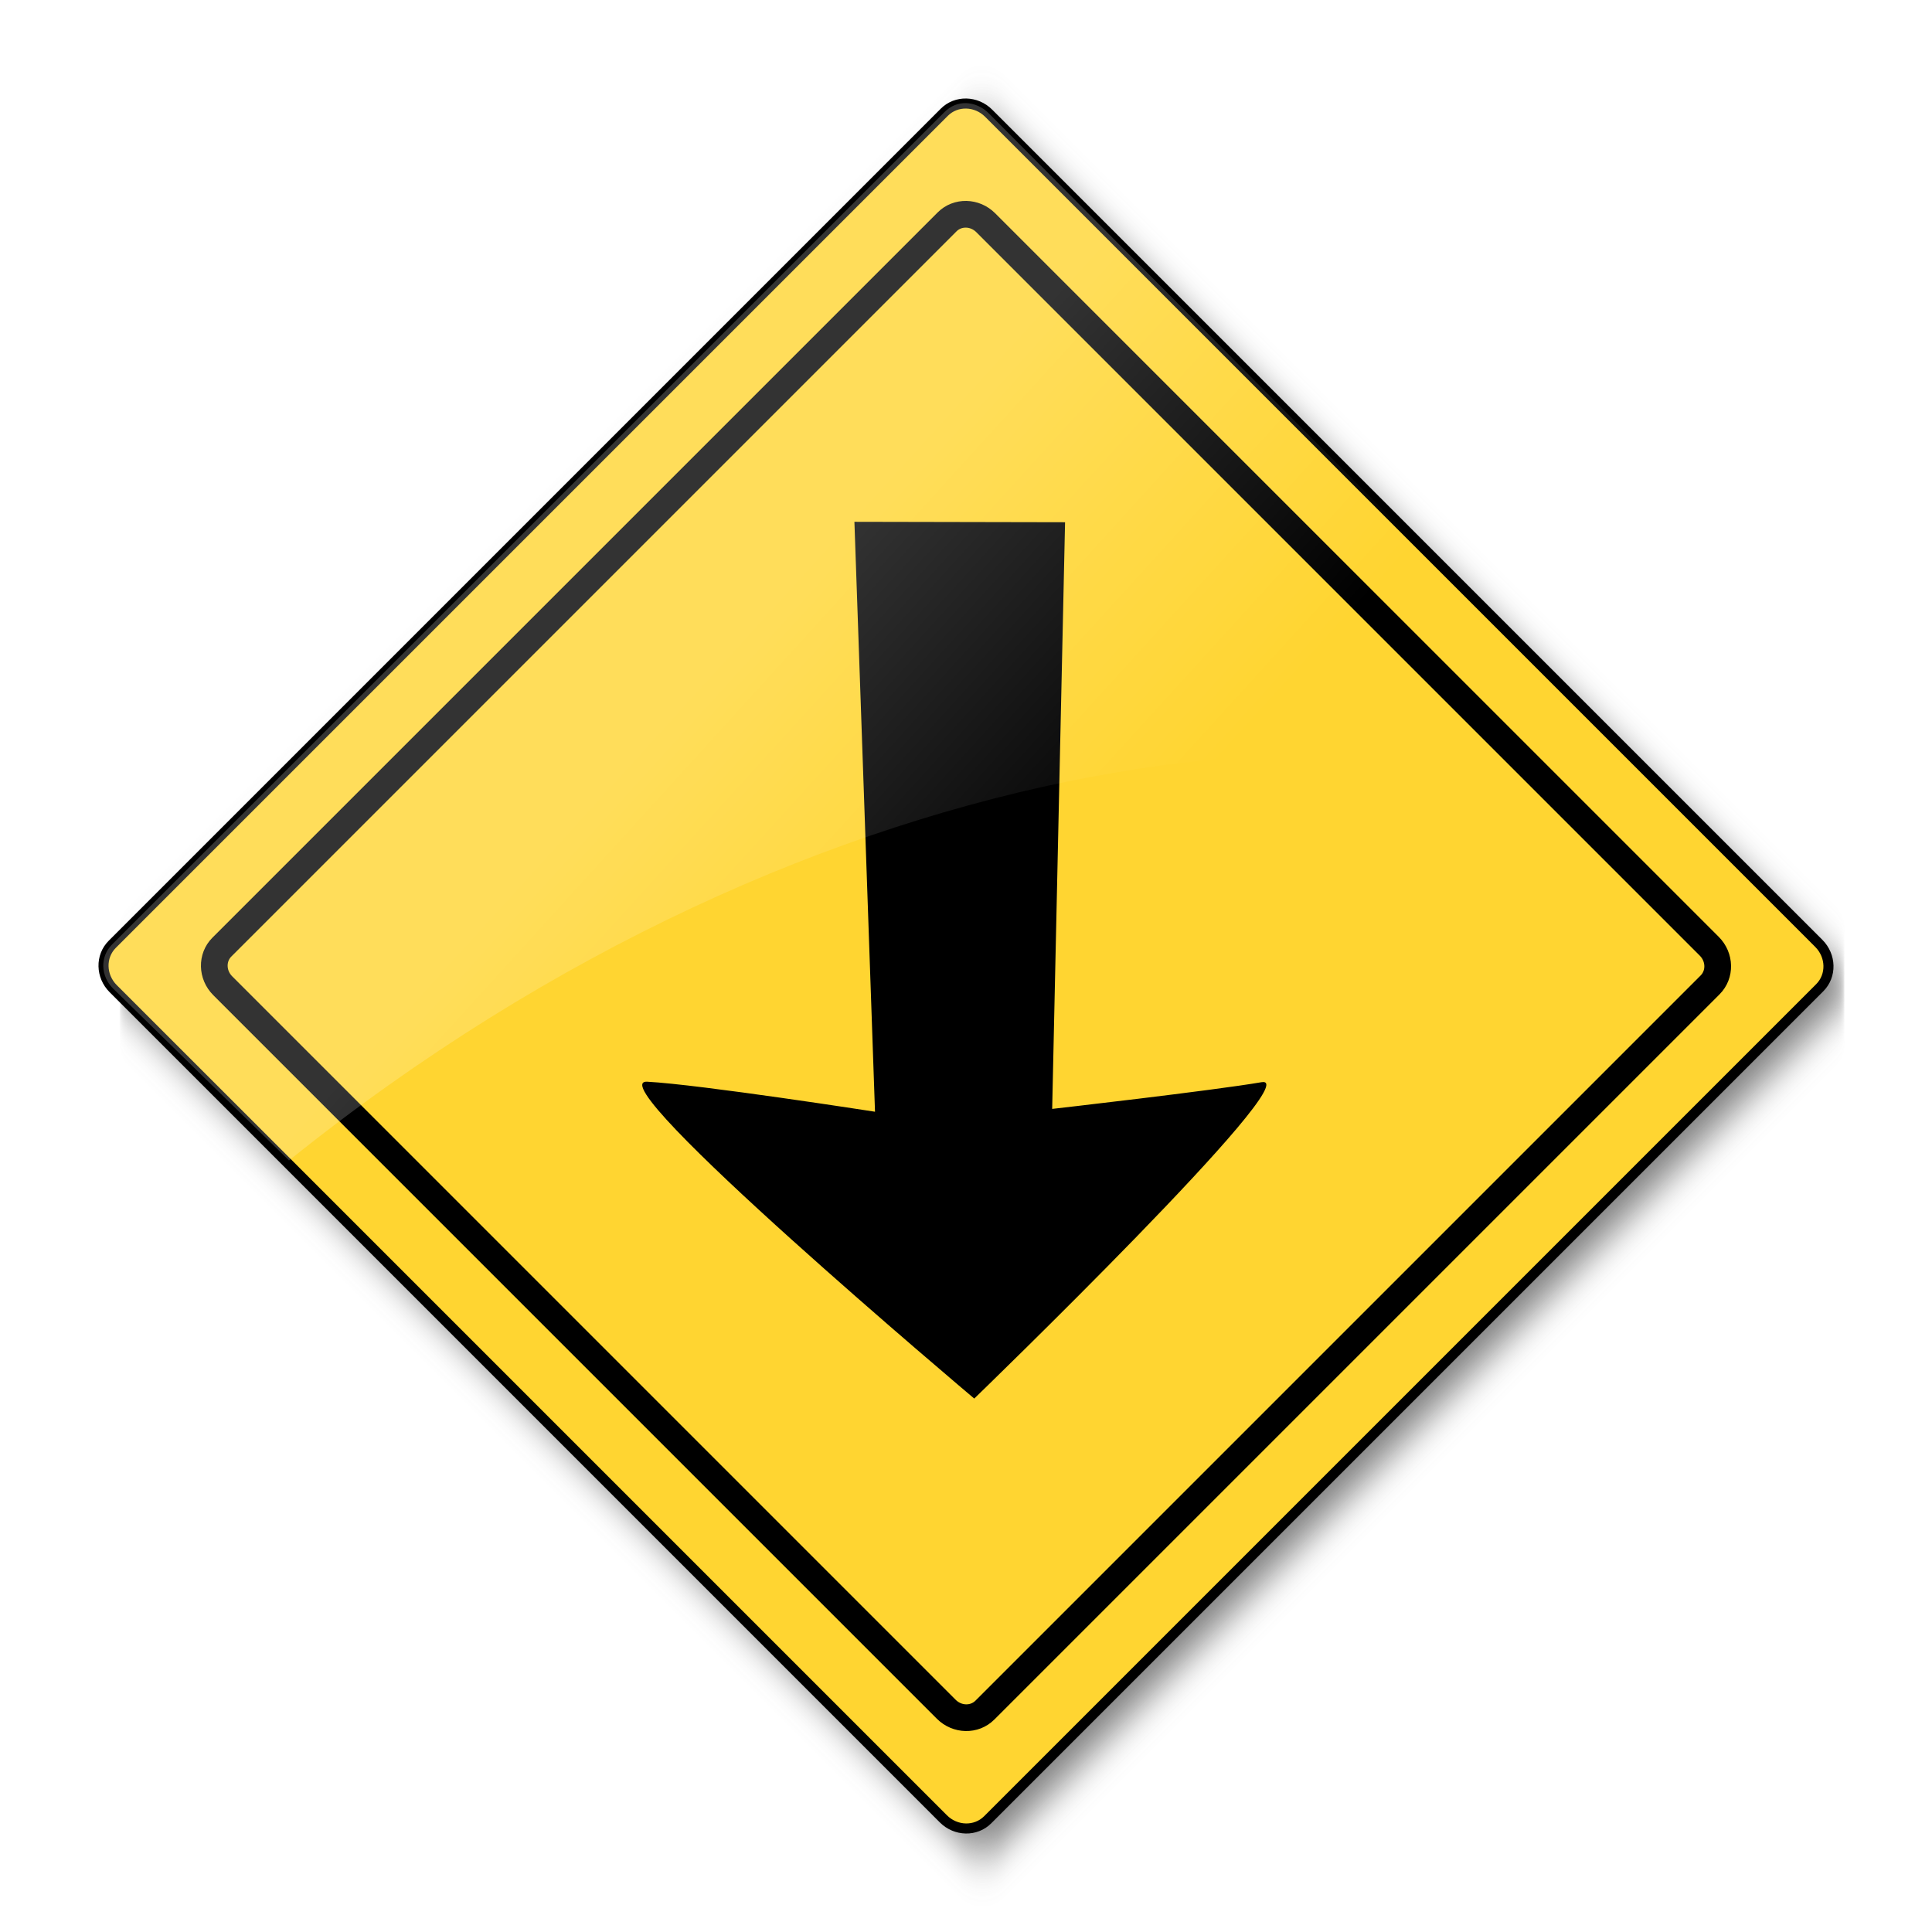
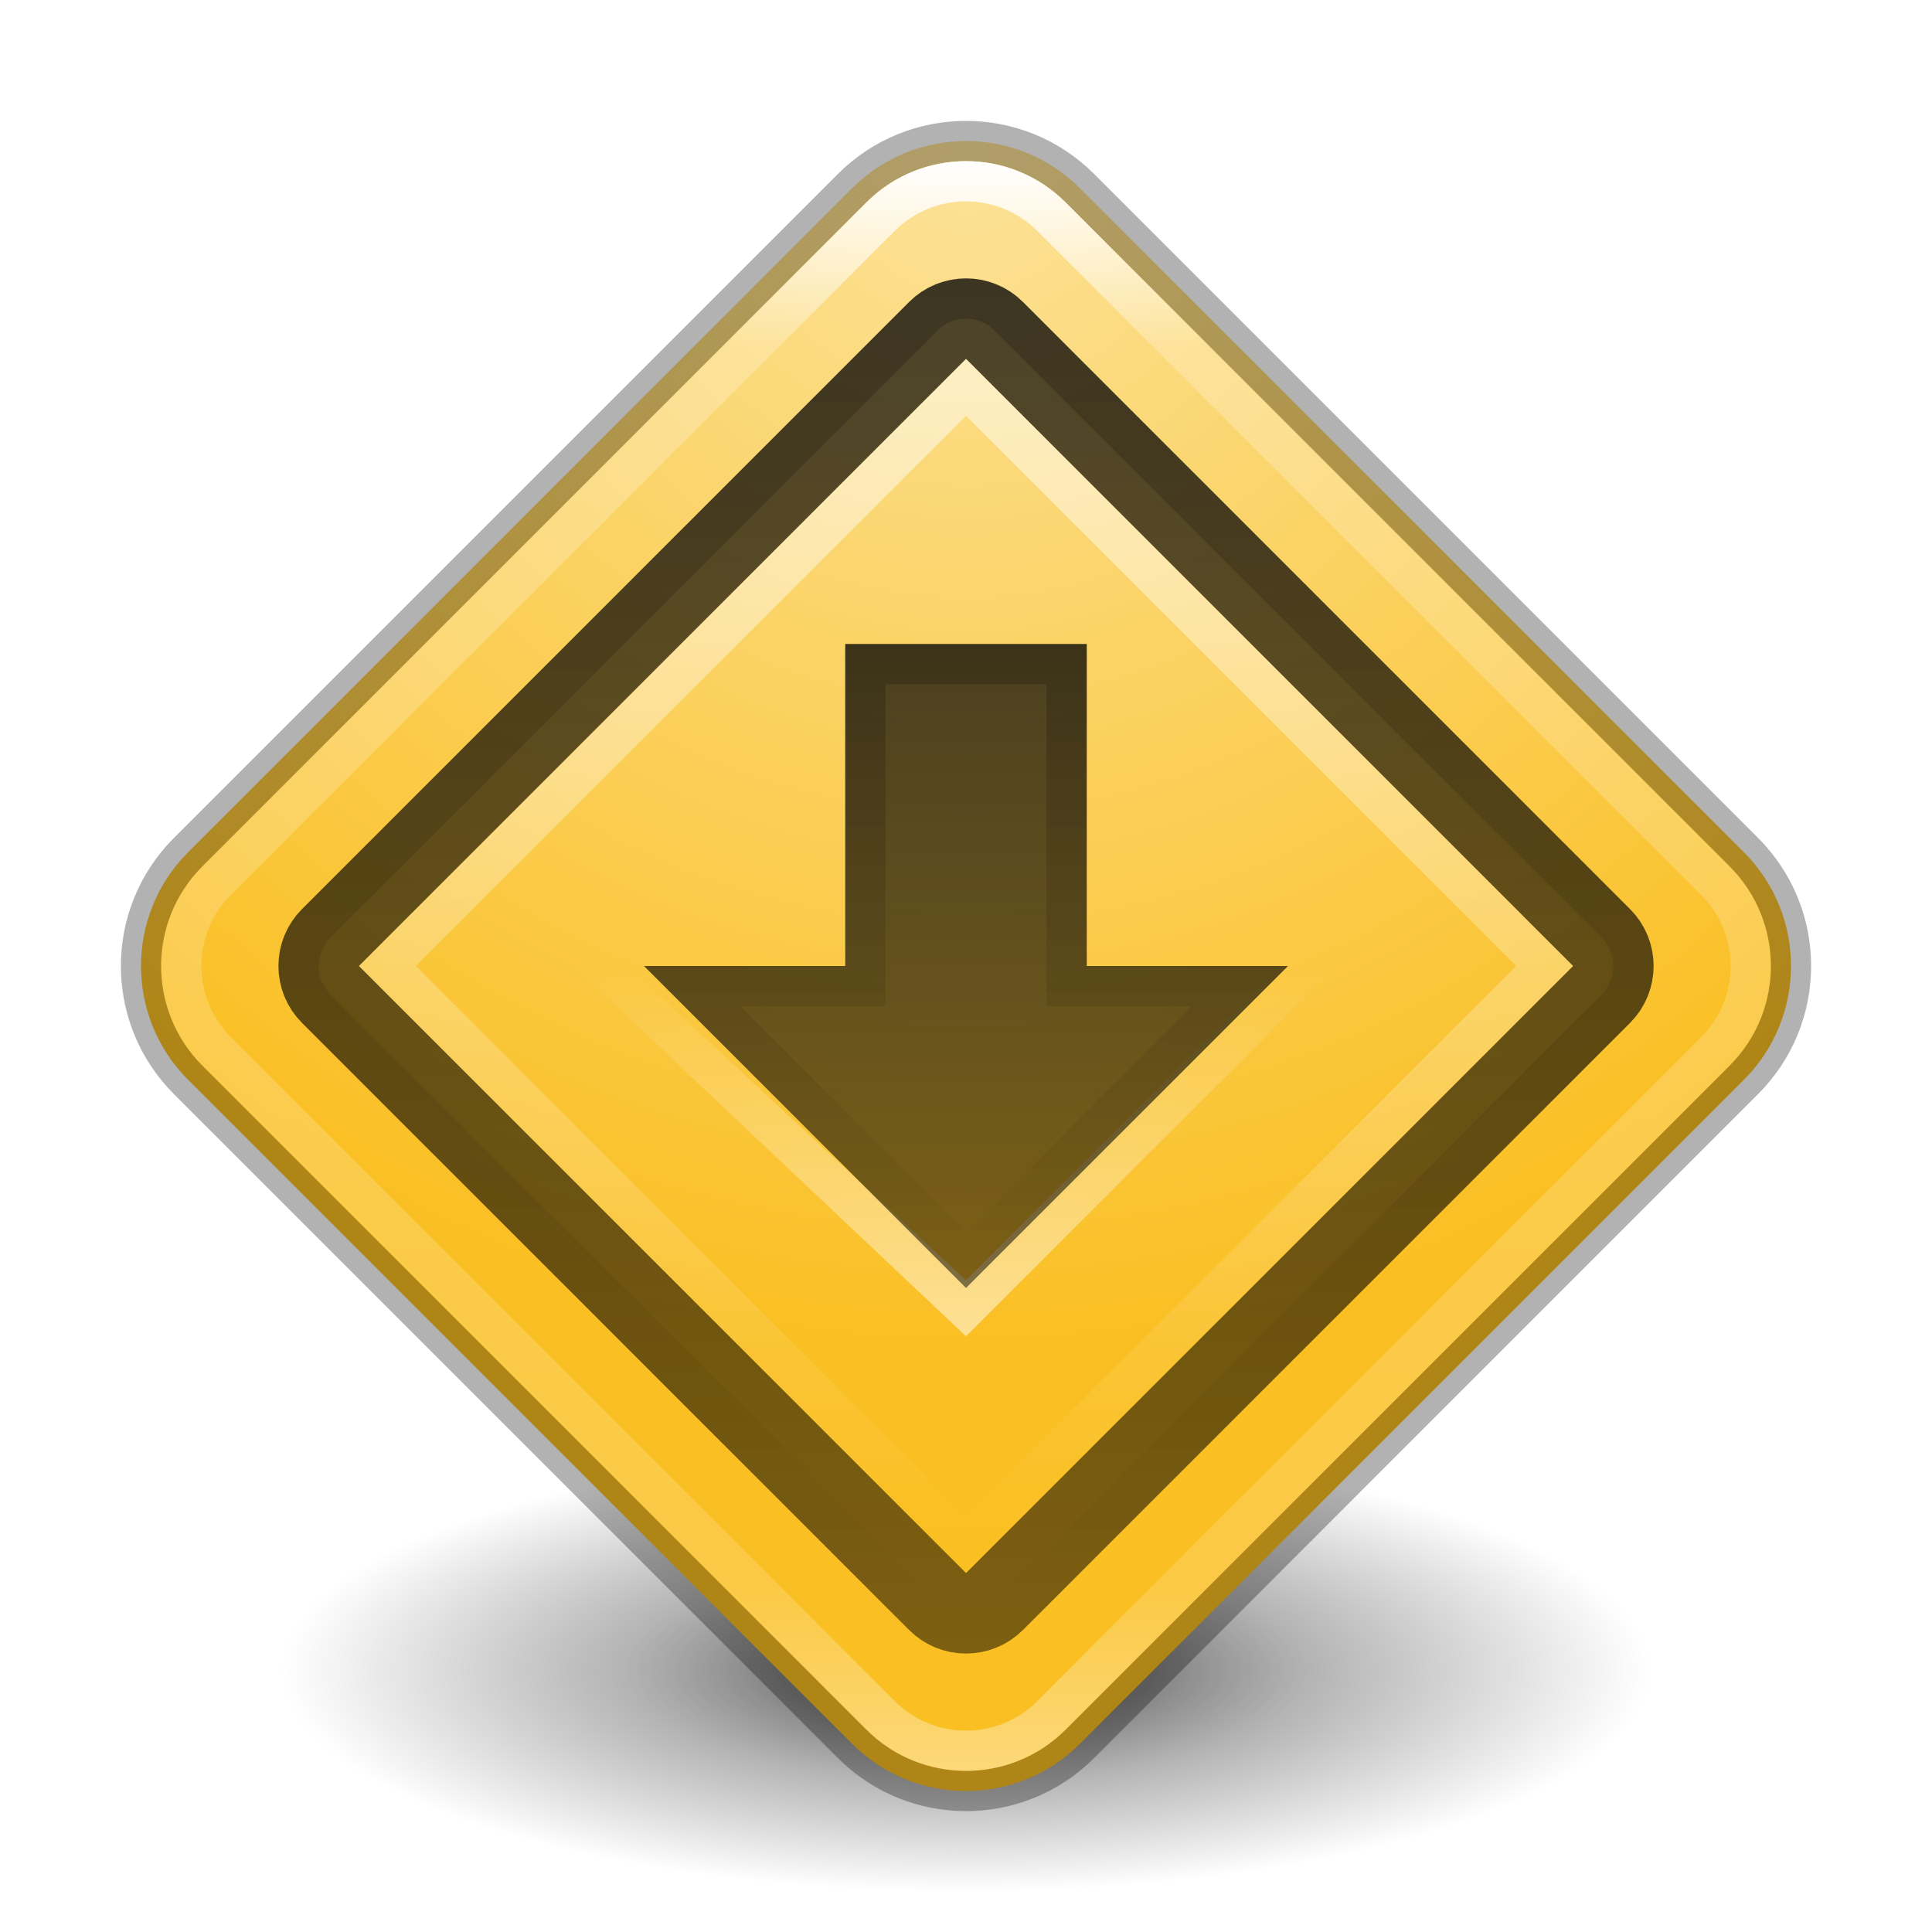
- <svg xmlns="http://www.w3.org/2000/svg" xmlns:xlink="http://www.w3.org/1999/xlink" id="svg4569" height="48" width="48" version="1.1">
-   <defs id="defs4571">
-     <linearGradient id="linearGradient3947">
-       <stop style="stop-color:#ffffff;stop-opacity:1;" offset="0" id="stop3949" />
-       <stop style="stop-color:#ffffff;stop-opacity:0;" offset="1" id="stop3951" />
+ <svg xmlns="http://www.w3.org/2000/svg" xmlns:xlink="http://www.w3.org/1999/xlink" width="48" height="48" id="svg2" version="1.1">
+   <defs id="defs4">
+     <linearGradient id="linearGradient4486">
+       <stop id="stop4488" offset="0" style="stop-color:#ffffff;stop-opacity:1;" />
+       <stop style="stop-color:#ffffff;stop-opacity:0.235;" offset="0.115" id="stop4490" />
+       <stop style="stop-color:#ffffff;stop-opacity:0.157;" offset="0.885" id="stop4492" />
+       <stop id="stop4494" offset="1" style="stop-color:#ffffff;stop-opacity:0.392;" />
    </linearGradient>
-     <linearGradient id="linearGradient25098">
-       <stop style="stop-color:#791235;stop-opacity:1;" offset="0" id="stop25100" />
-       <stop style="stop-color:#dd3b27;stop-opacity:1;" offset="1" id="stop25102" />
+     <linearGradient id="linearGradient4802">
+       <stop style="stop-color:#000000;stop-opacity:0.702;" offset="0" id="stop4804" />
+       <stop style="stop-color:#000000;stop-opacity:0.502;" offset="1" id="stop4806" />
    </linearGradient>
-     <linearGradient id="linearGradient25074">
-       <stop style="stop-color:#d3d3d3;stop-opacity:1;" offset="0" id="stop25076" />
-       <stop style="stop-color:#f4f4f4;stop-opacity:1;" offset="1" id="stop25078" />
+     <linearGradient id="linearGradient4783">
+       <stop id="stop4785" offset="0" style="stop-color:#ffffff;stop-opacity:1;" />
+       <stop id="stop4787" offset="1" style="stop-color:#ffffff;stop-opacity:0;" />
    </linearGradient>
-     <linearGradient id="linearGradient25009">
-       <stop style="stop-color:#f8b17e;stop-opacity:1;" offset="0" id="stop25011" />
-       <stop id="stop25019" offset="0.25" style="stop-color:#e35d4f;stop-opacity:1;" />
-       <stop id="stop25017" offset="0.716" style="stop-color:#c6262e;stop-opacity:1;" />
-       <stop style="stop-color:#690b54;stop-opacity:1;" offset="1" id="stop25013" />
+     <linearGradient id="linearGradient4771">
+       <stop style="stop-color:#000000;stop-opacity:1;" offset="0" id="stop4773" />
+       <stop style="stop-color:#000000;stop-opacity:0;" offset="1" id="stop4775" />
    </linearGradient>
-     <linearGradient id="linearGradient3924">
-       <stop id="stop3926" style="stop-color:#464646;stop-opacity:1" offset="0" />
-       <stop id="stop3928" style="stop-color:#8c8c8c;stop-opacity:1" offset="0.35" />
-       <stop id="stop3930" style="stop-color:#969696;stop-opacity:1" offset="0.51" />
-       <stop id="stop3932" style="stop-color:#aaaaaa;stop-opacity:1" offset="0.62" />
-       <stop id="stop3934" style="stop-color:#646464;stop-opacity:1" offset="1" />
+     <linearGradient id="linearGradient4538">
+       <stop style="stop-color:#fce298;stop-opacity:1;" offset="0" id="stop4540" />
+       <stop style="stop-color:#fabf22;stop-opacity:1;" offset="1" id="stop4542" />
    </linearGradient>
-     <linearGradient id="linearGradient3912">
-       <stop id="stop3914" style="stop-color:#787878;stop-opacity:1" offset="0" />
-       <stop id="stop3916" style="stop-color:#bebebe;stop-opacity:1" offset="0.35" />
-       <stop id="stop3918" style="stop-color:#c8c8c8;stop-opacity:1" offset="0.494" />
-       <stop id="stop3920" style="stop-color:#e6e6e6;stop-opacity:1" offset="0.589" />
-       <stop id="stop3922" style="stop-color:#8c8c8c;stop-opacity:1" offset="1" />
+     <radialGradient xlink:href="#linearGradient4538" id="radialGradient4544" cx="723.629" cy="678.375" fx="723.629" fy="678.375" r="23.113" gradientUnits="userSpaceOnUse" gradientTransform="matrix(0.9113314,0.9112787,-0.9112952,0.9112951,688.6622,-581.6399)" />
+     <linearGradient xlink:href="#linearGradient4771" id="linearGradient5289" gradientUnits="userSpaceOnUse" x1="16" y1="8" x2="16" y2="24" gradientTransform="translate(8,1012.362)" />
+     <linearGradient xlink:href="#linearGradient4802" id="linearGradient5299" gradientUnits="userSpaceOnUse" x1="16" y1="8" x2="16" y2="24" gradientTransform="translate(8,1012.362)" />
+     <linearGradient id="linearGradient3820-7-2-1">
+       <stop id="stop3822-2-6-3" style="stop-color:#3d3d3d;stop-opacity:1" offset="0" />
+       <stop id="stop3864-8-7-7" style="stop-color:#686868;stop-opacity:0.498" offset="0.5" />
+       <stop id="stop3824-1-2-5" style="stop-color:#686868;stop-opacity:0" offset="1" />
    </linearGradient>
-     <linearGradient id="linearGradient6592-2-7">
-       <stop id="stop6594-0-2" style="stop-color:#ffffff;stop-opacity:0.275" offset="0" />
-       <stop id="stop6596-2-5" style="stop-color:#ffffff;stop-opacity:0" offset="1" />
-     </linearGradient>
-     <linearGradient id="linearGradient3342">
-       <stop id="stop3344" style="stop-color:#ffffff;stop-opacity:0" offset="0" />
-       <stop id="stop3346" style="stop-color:#ffffff;stop-opacity:1" offset="1" />
-     </linearGradient>
-     <linearGradient id="linearGradient10691-1">
-       <stop id="stop10693-3" style="stop-color:#000000;stop-opacity:1" offset="0" />
-       <stop id="stop10695-1" style="stop-color:#000000;stop-opacity:0" offset="1" />
-     </linearGradient>
-     <linearGradient id="linearGradient6712">
-       <stop id="stop6714" style="stop-color:#ff5a5a;stop-opacity:1;" offset="0" />
-       <stop id="stop6716" style="stop-color:#ff1e1e;stop-opacity:1;" offset="1" />
-     </linearGradient>
-     <linearGradient x1="12.938" y1="8.438" x2="15.25" y2="19.812" id="linearGradient2986" xlink:href="#linearGradient6592-2-7" gradientUnits="userSpaceOnUse" gradientTransform="matrix(1.095238,0,0,1.333332,-2.285714,2.4e-6)" />
-     <radialGradient cx="12.244" cy="4.863" r="21" fx="12.244" fy="4.863" id="radialGradient2989" xlink:href="#linearGradient6712" gradientUnits="userSpaceOnUse" gradientTransform="matrix(1.416763,0.01999111,-0.01319114,1.117501,-5.32557,6.599117)" />
-     <linearGradient x1="15.574" y1="46.971" x2="23.578" y2="46.971" id="linearGradient2993" xlink:href="#linearGradient3342" gradientUnits="userSpaceOnUse" gradientTransform="matrix(1.117647,0,0,1,-2.35197,-3.471003)" spreadMethod="reflect" />
-     <radialGradient cx="6.703" cy="73.616" r="7.228" fx="6.703" fy="73.616" id="radialGradient3001" xlink:href="#linearGradient10691-1" gradientUnits="userSpaceOnUse" gradientTransform="matrix(1.936801,0,0,0.4150287,11.01818,13.44736)" />
-     <linearGradient x1="361.106" y1="87.05" x2="361.106" y2="94.396" id="linearGradient3832-9" xlink:href="#linearGradient3912" gradientUnits="userSpaceOnUse" gradientTransform="matrix(0.9964089,0,0,1.000144,-332.882,-50.01272)" />
-     <linearGradient x1="61.969" y1="35.944" x2="61.969" y2="43.378" id="linearGradient3834-6" xlink:href="#linearGradient3924" gradientUnits="userSpaceOnUse" gradientTransform="translate(-38,1)" />
-     <radialGradient xlink:href="#linearGradient25009" id="radialGradient25015" cx="24" cy="3.253" fx="24" fy="3.253" r="21" gradientTransform="matrix(0,1.539753,-2.52381,0,32.20992,-28.11875)" gradientUnits="userSpaceOnUse" />
-     <linearGradient xlink:href="#linearGradient25074" id="linearGradient25080" x1="32" y1="14" x2="32" y2="25.903" gradientUnits="userSpaceOnUse" gradientTransform="matrix(1,0,0,0.9,1.500001,2)" />
-     <linearGradient xlink:href="#linearGradient25074" id="linearGradient25082" x1="29" y1="13.895" x2="29" y2="25.822" gradientUnits="userSpaceOnUse" gradientTransform="matrix(1,0,0,0.8333333,0.4999998,3.333333)" />
-     <linearGradient xlink:href="#linearGradient25074" id="linearGradient25084" x1="12" y1="13.99" x2="12" y2="26.013" gradientUnits="userSpaceOnUse" gradientTransform="matrix(0.9375,0,0,0.9166667,1.25,1.666667)" />
-     <linearGradient xlink:href="#linearGradient25098" id="linearGradient25104" x1="28" y1="26.03" x2="28" y2="14.09" gradientUnits="userSpaceOnUse" />
-     <linearGradient xlink:href="#linearGradient25098" id="linearGradient25106" x1="31.85" y1="23.499" x2="31.85" y2="16.516" gradientUnits="userSpaceOnUse" gradientTransform="matrix(0.6666667,0,0,0.8333333,10.16667,3.333333)" />
-     <linearGradient xlink:href="#linearGradient25098" id="linearGradient25108" x1="36" y1="25.566" x2="36" y2="14.547" gradientUnits="userSpaceOnUse" gradientTransform="matrix(1,0,0,0.9,0.5,2)" />
-     <linearGradient xlink:href="#linearGradient3342" id="linearGradient25112" x1="10.2" y1="22.2" x2="24.4" y2="22.2" gradientUnits="userSpaceOnUse" gradientTransform="matrix(0.9848485,0,0,1.734694,2.962121,-58.5102)" />
-     <linearGradient xlink:href="#linearGradient3342" id="linearGradient25116" gradientUnits="userSpaceOnUse" gradientTransform="matrix(0.530303,0,0,0.4081632,10.82576,-39.56122)" x1="10.2" y1="22.2" x2="24.4" y2="22.2" />
-     <linearGradient xlink:href="#linearGradient3342" id="linearGradient25120" gradientUnits="userSpaceOnUse" gradientTransform="matrix(0.8333333,0,0,0.5102041,5.583331,-46.32653)" x1="10.2" y1="22.2" x2="24.4" y2="22.2" />
-     <linearGradient xlink:href="#linearGradient10691-1" id="linearGradient25124" gradientUnits="userSpaceOnUse" gradientTransform="matrix(0.6818182,0,0,1.326531,8.204546,-49.44898)" x1="10.2" y1="22.2" x2="24.4" y2="22.2" />
-     <linearGradient xlink:href="#linearGradient10691-1" id="linearGradient25130" x1="-11.7" y1="1.65" x2="-10.6" y2="1.65" gradientUnits="userSpaceOnUse" gradientTransform="matrix(3.636364,0,0,0.1818182,60.54545,-30.8)" />
-     <linearGradient xlink:href="#linearGradient10691-1" id="linearGradient25134" gradientUnits="userSpaceOnUse" gradientTransform="matrix(7.272727,0,0,0.3636364,101.0909,-35.6)" x1="-11.7" y1="1.65" x2="-10.6" y2="1.65" />
-     <linearGradient xlink:href="#linearGradient25074" id="linearGradient25147" gradientUnits="userSpaceOnUse" gradientTransform="matrix(0.9375,0,0,0.9166667,1.25,1.666667)" x1="12" y1="13.99" x2="12" y2="26.013" />
-     <linearGradient xlink:href="#linearGradient25098" id="linearGradient25149" gradientUnits="userSpaceOnUse" x1="28" y1="26.03" x2="28" y2="14.09" />
-     <linearGradient xlink:href="#linearGradient25074" id="linearGradient25151" gradientUnits="userSpaceOnUse" gradientTransform="matrix(1,0,0,0.8333333,0.4999998,3.333333)" x1="29" y1="13.895" x2="29" y2="25.822" />
-     <linearGradient xlink:href="#linearGradient25098" id="linearGradient25153" gradientUnits="userSpaceOnUse" gradientTransform="matrix(0.6666667,0,0,0.8333333,10.16667,3.333333)" x1="31.85" y1="23.499" x2="31.85" y2="16.516" />
-     <linearGradient xlink:href="#linearGradient3342" id="linearGradient25155" gradientUnits="userSpaceOnUse" gradientTransform="matrix(0.8333333,0,0,0.5102041,5.583331,-46.32653)" x1="10.2" y1="22.2" x2="24.4" y2="22.2" />
-     <linearGradient xlink:href="#linearGradient25074" id="linearGradient25157" gradientUnits="userSpaceOnUse" gradientTransform="matrix(1,0,0,0.9,1.500001,2)" x1="32" y1="14" x2="32" y2="25.903" />
-     <linearGradient xlink:href="#linearGradient25098" id="linearGradient25159" gradientUnits="userSpaceOnUse" gradientTransform="matrix(1,0,0,0.9,0.5,2)" x1="36" y1="25.566" x2="36" y2="14.547" />
-     <linearGradient xlink:href="#linearGradient3342" id="linearGradient25161" gradientUnits="userSpaceOnUse" gradientTransform="matrix(0.9848485,0,0,1.734694,2.962121,-58.5102)" x1="10.2" y1="22.2" x2="24.4" y2="22.2" />
-     <linearGradient xlink:href="#linearGradient3342" id="linearGradient25163" gradientUnits="userSpaceOnUse" gradientTransform="matrix(0.530303,0,0,0.4081632,10.82576,-39.56122)" x1="10.2" y1="22.2" x2="24.4" y2="22.2" />
-     <linearGradient xlink:href="#linearGradient10691-1" id="linearGradient25165" gradientUnits="userSpaceOnUse" gradientTransform="matrix(0.6818182,0,0,1.326531,8.204546,-49.44898)" x1="10.2" y1="22.2" x2="24.4" y2="22.2" />
-     <linearGradient xlink:href="#linearGradient10691-1" id="linearGradient25167" gradientUnits="userSpaceOnUse" gradientTransform="matrix(3.636364,0,0,0.1818182,60.54545,-30.8)" x1="-11.7" y1="1.65" x2="-10.6" y2="1.65" />
-     <linearGradient xlink:href="#linearGradient10691-1" id="linearGradient25169" gradientUnits="userSpaceOnUse" gradientTransform="matrix(7.272727,0,0,0.3636364,101.0909,-35.6)" x1="-11.7" y1="1.65" x2="-10.6" y2="1.65" />
-     <radialGradient cx="6.703" cy="73.616" r="7.228" fx="6.703" fy="73.616" id="radialGradient3001-5" xlink:href="#linearGradient10691-1-2" gradientUnits="userSpaceOnUse" gradientTransform="matrix(1.936801,0,0,0.4150287,11.01818,13.44736)" />
-     <linearGradient id="linearGradient10691-1-2">
-       <stop id="stop10693-3-0" style="stop-color:#000000;stop-opacity:1" offset="0" />
-       <stop id="stop10695-1-7" style="stop-color:#000000;stop-opacity:0" offset="1" />
-     </linearGradient>
-     <linearGradient x1="361.106" y1="87.05" x2="361.106" y2="94.396" id="linearGradient3832-9-9" xlink:href="#linearGradient3912-7" gradientUnits="userSpaceOnUse" gradientTransform="matrix(0.9964089,0,0,1.000144,-332.882,-50.01272)" />
-     <linearGradient id="linearGradient3912-7">
-       <stop id="stop3914-5" style="stop-color:#787878;stop-opacity:1" offset="0" />
-       <stop id="stop3916-3" style="stop-color:#bebebe;stop-opacity:1" offset="0.35" />
-       <stop id="stop3918-7" style="stop-color:#c8c8c8;stop-opacity:1" offset="0.494" />
-       <stop id="stop3920-9" style="stop-color:#e6e6e6;stop-opacity:1" offset="0.589" />
-       <stop id="stop3922-4" style="stop-color:#8c8c8c;stop-opacity:1" offset="1" />
-     </linearGradient>
-     <linearGradient x1="61.969" y1="35.944" x2="61.969" y2="43.378" id="linearGradient3834-6-7" xlink:href="#linearGradient3924-8" gradientUnits="userSpaceOnUse" gradientTransform="translate(-38,1)" />
-     <linearGradient id="linearGradient3924-8">
-       <stop id="stop3926-5" style="stop-color:#464646;stop-opacity:1" offset="0" />
-       <stop id="stop3928-2" style="stop-color:#8c8c8c;stop-opacity:1" offset="0.35" />
-       <stop id="stop3930-8" style="stop-color:#969696;stop-opacity:1" offset="0.51" />
-       <stop id="stop3932-0" style="stop-color:#aaaaaa;stop-opacity:1" offset="0.62" />
-       <stop id="stop3934-8" style="stop-color:#646464;stop-opacity:1" offset="1" />
-     </linearGradient>
-     <linearGradient x1="15.574" y1="46.971" x2="23.578" y2="46.971" id="linearGradient2993-1" xlink:href="#linearGradient3342-9" gradientUnits="userSpaceOnUse" gradientTransform="matrix(1.117647,0,0,1,-2.35197,-3.471003)" spreadMethod="reflect" />
-     <linearGradient id="linearGradient3342-9">
-       <stop id="stop3344-7" style="stop-color:#ffffff;stop-opacity:0" offset="0" />
-       <stop id="stop3346-3" style="stop-color:#ffffff;stop-opacity:1" offset="1" />
-     </linearGradient>
-     <radialGradient xlink:href="#linearGradient25009-0" id="radialGradient25015-5" cx="24" cy="3.253" fx="24" fy="3.253" r="21" gradientTransform="matrix(0,1.539753,-2.52381,0,32.20992,-28.11875)" gradientUnits="userSpaceOnUse" />
-     <linearGradient id="linearGradient25009-0">
-       <stop style="stop-color:#f8b17e;stop-opacity:1;" offset="0" id="stop25011-5" />
-       <stop id="stop25019-0" offset="0.25" style="stop-color:#e35d4f;stop-opacity:1;" />
-       <stop id="stop25017-3" offset="0.716" style="stop-color:#c6262e;stop-opacity:1;" />
-       <stop style="stop-color:#690b54;stop-opacity:1;" offset="1" id="stop25013-5" />
-     </linearGradient>
-     <linearGradient x1="12.938" y1="8.438" x2="15.25" y2="19.812" id="linearGradient2986-9" xlink:href="#linearGradient6592-2-7-1" gradientUnits="userSpaceOnUse" gradientTransform="matrix(1.095238,0,0,1.333332,-2.285714,2.4e-6)" />
-     <linearGradient id="linearGradient6592-2-7-1">
-       <stop id="stop6594-0-2-8" style="stop-color:#ffffff;stop-opacity:0.275" offset="0" />
-       <stop id="stop6596-2-5-6" style="stop-color:#ffffff;stop-opacity:0" offset="1" />
-     </linearGradient>
-     <linearGradient xlink:href="#linearGradient25074-0" id="linearGradient25147-5" gradientUnits="userSpaceOnUse" gradientTransform="matrix(0.9375,0,0,0.9166667,1.25,1.666667)" x1="12" y1="13.99" x2="12" y2="26.013" />
-     <linearGradient id="linearGradient25074-0">
-       <stop style="stop-color:#d3d3d3;stop-opacity:1;" offset="0" id="stop25076-4" />
-       <stop style="stop-color:#f4f4f4;stop-opacity:1;" offset="1" id="stop25078-4" />
-     </linearGradient>
-     <linearGradient xlink:href="#linearGradient25098-1" id="linearGradient25149-9" gradientUnits="userSpaceOnUse" x1="28" y1="26.03" x2="28" y2="14.09" />
-     <linearGradient id="linearGradient25098-1">
-       <stop style="stop-color:#791235;stop-opacity:1;" offset="0" id="stop25100-0" />
-       <stop style="stop-color:#dd3b27;stop-opacity:1;" offset="1" id="stop25102-6" />
-     </linearGradient>
-     <linearGradient xlink:href="#linearGradient25074-0" id="linearGradient25151-0" gradientUnits="userSpaceOnUse" gradientTransform="matrix(1,0,0,0.8333333,0.4999998,3.333333)" x1="29" y1="13.895" x2="29" y2="25.822" />
-     <linearGradient id="linearGradient3118">
-       <stop style="stop-color:#d3d3d3;stop-opacity:1;" offset="0" id="stop3120" />
-       <stop style="stop-color:#f4f4f4;stop-opacity:1;" offset="1" id="stop3122" />
-     </linearGradient>
-     <linearGradient xlink:href="#linearGradient25098-1" id="linearGradient25153-6" gradientUnits="userSpaceOnUse" gradientTransform="matrix(0.6666667,0,0,0.8333333,10.16667,3.333333)" x1="31.85" y1="23.499" x2="31.85" y2="16.516" />
-     <linearGradient id="linearGradient3125">
-       <stop style="stop-color:#791235;stop-opacity:1;" offset="0" id="stop3127" />
-       <stop style="stop-color:#dd3b27;stop-opacity:1;" offset="1" id="stop3129" />
-     </linearGradient>
-     <linearGradient xlink:href="#linearGradient3342-9" id="linearGradient25155-6" gradientUnits="userSpaceOnUse" gradientTransform="matrix(0.8333333,0,0,0.5102041,5.583331,-46.32653)" x1="10.2" y1="22.2" x2="24.4" y2="22.2" />
-     <linearGradient id="linearGradient3132">
-       <stop id="stop3134" style="stop-color:#ffffff;stop-opacity:0" offset="0" />
-       <stop id="stop3136" style="stop-color:#ffffff;stop-opacity:1" offset="1" />
-     </linearGradient>
-     <linearGradient xlink:href="#linearGradient25074-0" id="linearGradient25157-9" gradientUnits="userSpaceOnUse" gradientTransform="matrix(1,0,0,0.9,1.500001,2)" x1="32" y1="14" x2="32" y2="25.903" />
-     <linearGradient id="linearGradient3139">
-       <stop style="stop-color:#d3d3d3;stop-opacity:1;" offset="0" id="stop3141" />
-       <stop style="stop-color:#f4f4f4;stop-opacity:1;" offset="1" id="stop3143" />
-     </linearGradient>
-     <linearGradient xlink:href="#linearGradient25098-1" id="linearGradient25159-1" gradientUnits="userSpaceOnUse" gradientTransform="matrix(1,0,0,0.9,0.5,2)" x1="36" y1="25.566" x2="36" y2="14.547" />
-     <linearGradient id="linearGradient3146">
-       <stop style="stop-color:#791235;stop-opacity:1;" offset="0" id="stop3148" />
-       <stop style="stop-color:#dd3b27;stop-opacity:1;" offset="1" id="stop3150" />
-     </linearGradient>
-     <linearGradient xlink:href="#linearGradient3342-9" id="linearGradient25161-8" gradientUnits="userSpaceOnUse" gradientTransform="matrix(0.9848485,0,0,1.734694,2.962121,-58.5102)" x1="10.2" y1="22.2" x2="24.4" y2="22.2" />
-     <linearGradient id="linearGradient3153">
-       <stop id="stop3155" style="stop-color:#ffffff;stop-opacity:0" offset="0" />
-       <stop id="stop3157" style="stop-color:#ffffff;stop-opacity:1" offset="1" />
-     </linearGradient>
-     <linearGradient xlink:href="#linearGradient3342-9" id="linearGradient25163-9" gradientUnits="userSpaceOnUse" gradientTransform="matrix(0.530303,0,0,0.4081632,10.82576,-39.56122)" x1="10.2" y1="22.2" x2="24.4" y2="22.2" />
-     <linearGradient id="linearGradient3160">
-       <stop id="stop3162" style="stop-color:#ffffff;stop-opacity:0" offset="0" />
-       <stop id="stop3164" style="stop-color:#ffffff;stop-opacity:1" offset="1" />
-     </linearGradient>
-     <linearGradient xlink:href="#linearGradient10691-1-2" id="linearGradient25165-4" gradientUnits="userSpaceOnUse" gradientTransform="matrix(0.6818182,0,0,1.326531,8.204546,-49.44898)" x1="10.2" y1="22.2" x2="24.4" y2="22.2" />
-     <linearGradient id="linearGradient3167">
-       <stop id="stop3169" style="stop-color:#000000;stop-opacity:1" offset="0" />
-       <stop id="stop3171" style="stop-color:#000000;stop-opacity:0" offset="1" />
-     </linearGradient>
-     <linearGradient xlink:href="#linearGradient10691-1-2" id="linearGradient25167-9" gradientUnits="userSpaceOnUse" gradientTransform="matrix(3.636364,0,0,0.1818182,60.54545,-30.8)" x1="-11.7" y1="1.65" x2="-10.6" y2="1.65" />
-     <linearGradient id="linearGradient3174">
-       <stop id="stop3176" style="stop-color:#000000;stop-opacity:1" offset="0" />
-       <stop id="stop3178" style="stop-color:#000000;stop-opacity:0" offset="1" />
-     </linearGradient>
-     <linearGradient xlink:href="#linearGradient10691-1-2" id="linearGradient25169-2" gradientUnits="userSpaceOnUse" gradientTransform="matrix(7.272727,0,0,0.3636364,101.0909,-35.6)" x1="-11.7" y1="1.65" x2="-10.6" y2="1.65" />
-     <linearGradient id="linearGradient3181">
-       <stop id="stop3183" style="stop-color:#000000;stop-opacity:1" offset="0" />
-       <stop id="stop3185" style="stop-color:#000000;stop-opacity:0" offset="1" />
-     </linearGradient>
-     <linearGradient xlink:href="#linearGradient3947" id="linearGradient3953" x1="17.267" y1="17.097" x2="25.294" y2="24.397" gradientUnits="userSpaceOnUse" />
-     <filter id="filter3938">
-       <feGaussianBlur stdDeviation="0.573" id="feGaussianBlur3940" />
-     </filter>
-     <linearGradient xlink:href="#linearGradient3947" id="linearGradient3972" gradientUnits="userSpaceOnUse" x1="17.267" y1="17.097" x2="25.294" y2="24.397" gradientTransform="matrix(9.95479,0,0,9.95479,-545.4895,-386.4613)" />
+     <radialGradient r="62.769" fy="186.171" fx="99.157" cy="186.171" cx="99.157" gradientTransform="matrix(0.2708338,0,0,0.08762273,-2.855072,1029.55)" gradientUnits="userSpaceOnUse" id="radialGradient6439" xlink:href="#linearGradient3820-7-2-1" />
+     <linearGradient xlink:href="#linearGradient4802" id="linearGradient9382" x1="731.083" y1="723.244" x2="757.186" y2="697.141" gradientUnits="userSpaceOnUse" gradientTransform="matrix(0.921042,0,0,0.921042,24.81073,-1398.248)" />
+     <linearGradient xlink:href="#linearGradient4771" id="linearGradient9390" gradientUnits="userSpaceOnUse" gradientTransform="matrix(0.9605209,0,0,0.9605209,-4.566883,-1426.286)" x1="731.62" y1="722.708" x2="756.649" y2="697.678" />
+     <linearGradient xlink:href="#linearGradient4783" id="linearGradient9394" gradientUnits="userSpaceOnUse" gradientTransform="matrix(0.8026053,0,0,0.8026053,112.9434,-1314.135)" x1="731.62" y1="722.708" x2="756.649" y2="697.678" />
+     <linearGradient xlink:href="#linearGradient4486" id="linearGradient9396" x1="729.992" y1="696.051" x2="758.276" y2="724.335" gradientUnits="userSpaceOnUse" />
+     <linearGradient xlink:href="#linearGradient4783" id="linearGradient9400" x1="24" y1="1037.362" x2="24" y2="1028.362" gradientUnits="userSpaceOnUse" />
  </defs>
-   <g id="layer1" style="display:none">
-     <g transform="translate(-0.2,1.6)" id="g25171">
-       <path style="opacity:0.3;fill:url(#radialGradient3001-5);fill-opacity:1;fill-rule:nonzero;stroke:none;stroke-width:0.8;marker:none;visibility:visible;display:inline;overflow:visible" id="path2589" d="m 38,44 c 0,1.657 -6.268,3 -14,3 C 16.268,47 10,45.657 10,44 10,42.343 16.268,41 24,41 31.732,41 38,42.343 38,44 l 0,0 z" />
-       <path style="color:#000000;fill:url(#linearGradient3832-9-9);fill-opacity:1;fill-rule:nonzero;stroke:url(#linearGradient3834-6-7);stroke-width:0.998;stroke-linecap:round;stroke-linejoin:round;stroke-miterlimit:4;stroke-opacity:1;stroke-dasharray:none;stroke-dashoffset:0.5;marker:none;visibility:visible;display:inline;overflow:visible;enable-background:new" id="rect1789" d="m 17.859,36.25 c 0,0 0.142,4.258 -0.565,5.25 -0.707,0.992 -2.114,1.004 -2.114,1.004 -0.903,0.104 -0.91,1.996 0,1.996 l 17.64,0 c 0.91,0 0.903,-1.893 0,-1.996 0,0 -1.407,-0.012 -2.114,-1.004 -0.707,-0.992 -0.565,-5.25 -0.565,-5.25 l -12.281,0 z" />
-       <path style="fill:none;stroke:url(#linearGradient2993-1);stroke-width:1px;stroke-linecap:square;stroke-linejoin:miter;stroke-opacity:1" id="path3340" d="m 15.613,43.5 16.774,0" />
-       <rect style="fill:#1a1a1a;fill-opacity:1;stroke:#000000;stroke-width:1;stroke-linecap:round;stroke-linejoin:round;stroke-miterlimit:4;stroke-opacity:1;stroke-dasharray:none;stroke-dashoffset:0.5" id="rect2722" y="3.5" x="0.5" ry="1" rx="1.044" height="33" width="47" />
-       <rect style="fill:url(#radialGradient25015-5);fill-opacity:1;fill-rule:evenodd;stroke:none;display:inline;enable-background:new" id="rect2716" y="6" x="3" height="28" width="42" />
-       <path style="fill:url(#linearGradient2986-9);fill-opacity:1;stroke:none" id="rect6588" d="M 1,4 47,4 47,14.667 1,24 1,4 z" />
-       <g transform="translate(-1,0)" id="g25136">
-         <rect style="fill:url(#linearGradient25147-5);fill-opacity:1;stroke:url(#linearGradient25149-9);stroke-width:1;stroke-opacity:1" id="rect25050" width="15" height="11" x="12.5" y="14.5" rx="2" ry="2" />
-         <rect style="fill:url(#linearGradient25151-0);fill-opacity:1;stroke:url(#linearGradient25153-6);stroke-width:1" id="rect25052" width="2" height="5" x="29.5" y="17.5" />
-         <rect style="opacity:0.4;fill:none;stroke:url(#linearGradient25155-6);stroke-width:1;stroke-linecap:butt;stroke-linejoin:miter;stroke-miterlimit:4;stroke-opacity:1;stroke-dasharray:none;stroke-dashoffset:0" id="rect25118" width="11" height="5" x="14.5" y="-37.5" transform="matrix(0,1,-1,0,0,0)" />
-         <rect style="fill:url(#linearGradient25157-9);fill-opacity:1;stroke:url(#linearGradient25159-1);stroke-width:1" id="rect25054" width="3" height="9" x="33.5" y="15.5" />
-         <rect style="opacity:0.4;fill:none;stroke:url(#linearGradient25161-8);stroke-width:1;stroke-linecap:butt;stroke-linejoin:miter;stroke-miterlimit:4;stroke-opacity:1;stroke-dasharray:none;stroke-dashoffset:0" id="rect25110" width="13" height="17" x="13.5" y="-28.5" rx="3" ry="3" transform="matrix(0,1,-1,0,0,0)" />
-         <rect transform="matrix(0,1,-1,0,0,0)" y="-32.5" x="16.5" height="4" width="7" id="rect25114" style="opacity:0.4;fill:none;stroke:url(#linearGradient25163-9);stroke-width:1;stroke-linecap:butt;stroke-linejoin:miter;stroke-miterlimit:4;stroke-opacity:1;stroke-dasharray:none;stroke-dashoffset:0" />
-         <rect transform="matrix(0,1,-1,0,0,0)" ry="1" rx="1" y="-26.5" x="15.5" height="13" width="9" id="rect25122" style="opacity:0.2;fill:none;stroke:url(#linearGradient25165-4);stroke-width:1;stroke-linecap:butt;stroke-linejoin:miter;stroke-miterlimit:4;stroke-opacity:1;stroke-dasharray:none;stroke-dashoffset:0" />
-         <rect style="opacity:0.2;fill:url(#linearGradient25167-9);fill-opacity:1;stroke:none" id="rect25126" width="4" height="1" x="18" y="-31" transform="matrix(0,1,-1,0,0,0)" />
-         <rect transform="matrix(0,1,-1,0,0,0)" y="-36" x="16" height="2" width="8" id="rect25132" style="opacity:0.2;fill:url(#linearGradient25169-2);fill-opacity:1;stroke:none" />
-       </g>
-     </g>
-   </g>
-   <g id="layer2">
-     <g id="g3836" transform="matrix(0.7480771,0,0,0.7480771,12.25519,5.97134)">
-       <rect transform="matrix(0.7071068,0.7071068,-0.7071068,0.7071068,0.5347052,0.6683772)" ry="1.018" rx="1.063" y="-14.619" x="7.584" height="41.118" width="41.118" id="rect3919" style="fill:#808080;fill-opacity:1;fill-rule:evenodd;stroke:none;filter:url(#filter3938)" />
-       <rect style="fill:#ffd531;fill-opacity:1;fill-rule:evenodd;stroke:#000000;stroke-opacity:1;stroke-width:0.334" id="rect3917" width="41.118" height="41.118" x="7.584" y="-14.619" rx="1.063" ry="1.018" transform="matrix(0.7071068,0.7071068,-0.7071068,0.7071068,0,0)" />
-       <rect transform="matrix(0.7071068,0.7071068,-0.7071068,0.7071068,0,0)" ry="0.887" rx="0.926" y="-11.979" x="10.224" height="35.837" width="35.837" id="rect3064" style="fill:#ffd531;fill-opacity:1;fill-rule:evenodd;stroke:#000000;stroke-width:0.887px;stroke-linecap:butt;stroke-linejoin:miter;stroke-opacity:1" />
-       <path id="path3834" d="m 11.994,9.348 6.996,0.014 -0.428,19.484 c 0,0 5.344,-0.609 6.954,-0.887 1.61,-0.278 -9.542,10.507 -9.542,10.507 0,0 -12.599,-10.613 -10.862,-10.523 1.737,0.091 7.566,0.997 7.566,0.997 z" style="fill:#000000;stroke:none" />
-       <path style="opacity:0.2;fill:url(#linearGradient3953);fill-opacity:1;fill-rule:evenodd;stroke:none" d="M 24,2.562 C 23.801,2.558 23.618,2.632 23.469,2.781 L 2.781,23.469 C 2.483,23.767 2.497,24.255 2.812,24.562 l 4.369,4.269 C 20.265,18.317 35.322,16.545 42.694,21.044 L 24.562,2.812 C 24.407,2.656 24.199,2.567 24,2.562 z" transform="matrix(1.336761,0,0,1.336761,-16.38225,-7.982252)" id="rect3942" />
-     </g>
+   <g id="layer1" transform="translate(0,-1004.362)">
+     <path d="m 41,1045.862 a 17,5.5 0 0 1 -34,0 17,5.5 0 1 1 34,0 z" id="path3818-0-5" style="fill:url(#radialGradient6439);fill-opacity:1;stroke:none" />
+     <text xml:space="preserve" style="font-size:24px;font-style:normal;font-variant:normal;font-weight:normal;font-stretch:normal;text-align:start;line-height:125%;letter-spacing:0px;word-spacing:0px;text-anchor:start;fill:#000000;fill-opacity:1;stroke:none;font-family:Open Sans;-inkscape-font-specification:Open Sans" x="-15.1" y="1011.662" id="text2985">
+       <tspan id="tspan2987" x="-15.1" y="1011.662" />
+     </text>
+     <rect style="fill:url(#radialGradient4544);fill-opacity:1;stroke:#000000;stroke-width:1;stroke-miterlimit:4;stroke-opacity:0.302;stroke-dasharray:none" id="rect4479" width="31.33" height="31.33" x="728.469" y="694.528" transform="matrix(0.7071083,0.7071053,-0.7071083,0.7071053,0,0)" ry="4" rx="4" />
+     <path id="path9398" d="m 20,1019.362 0,8 -6.8,0 10.8,10.2 10.2,-10.2 -6.2,0 0,-8 z m 1,1 6,0 0,8 4.812,0 -7.812,7.812 -8.412,-7.812 5.412,0 z" style="opacity:0.5;fill:url(#linearGradient9400);fill-opacity:1;stroke:none" />
+     <rect rx="3" ry="3" transform="matrix(0.7071083,0.7071053,-0.7071083,0.7071053,0,0)" y="695.528" x="729.469" height="29.33" width="29.33" id="rect8864" style="fill:none;stroke:url(#linearGradient9396);stroke-width:1;stroke-miterlimit:4;stroke-opacity:1;stroke-dasharray:none" />
+     <rect style="fill:none;stroke:url(#linearGradient9382);stroke-width:2;stroke-miterlimit:4;stroke-opacity:1;stroke-dasharray:none" id="rect9376" width="23.33" height="23.33" x="698.524" y="-755.796" transform="matrix(-0.7071053,0.7071083,-0.7071053,-0.7071083,0,0)" ry="1" rx="1" />
+     <rect rx="1.5" ry="1.5" transform="matrix(-0.7071053,0.7071083,-0.7071053,-0.7071083,0,0)" y="-756.296" x="698.024" height="24.33" width="24.33" id="rect9384" style="fill:none;stroke:url(#linearGradient9390);stroke-width:1;stroke-miterlimit:4;stroke-opacity:1;stroke-dasharray:none;opacity:0.2" />
+     <rect style="opacity:0.5;fill:none;stroke:url(#linearGradient9394);stroke-width:1;stroke-miterlimit:4;stroke-opacity:1;stroke-dasharray:none" id="rect9392" width="20.33" height="20.33" x="700.024" y="-754.296" transform="matrix(-0.7071053,0.7071083,-0.7071053,-0.7071083,0,0)" />
+     <path style="fill:url(#linearGradient5299);fill-opacity:1;stroke:none" d="m 21,1020.362 0,8 -5,0 8,8 8,-8 -5,0 0,-8 z" id="rect5274" />
+     <path style="opacity:0.2;fill:url(#linearGradient5289);fill-opacity:1;stroke:none" d="m 21,1020.362 0,8 -5,0 8,8 8,-8 -5,0 0,-8 z m 1,1 4,0 0,8 3.612,0 -5.612,5.612 -5.612,-5.612 3.612,0 z" id="path5282" />
  </g>
</svg>
